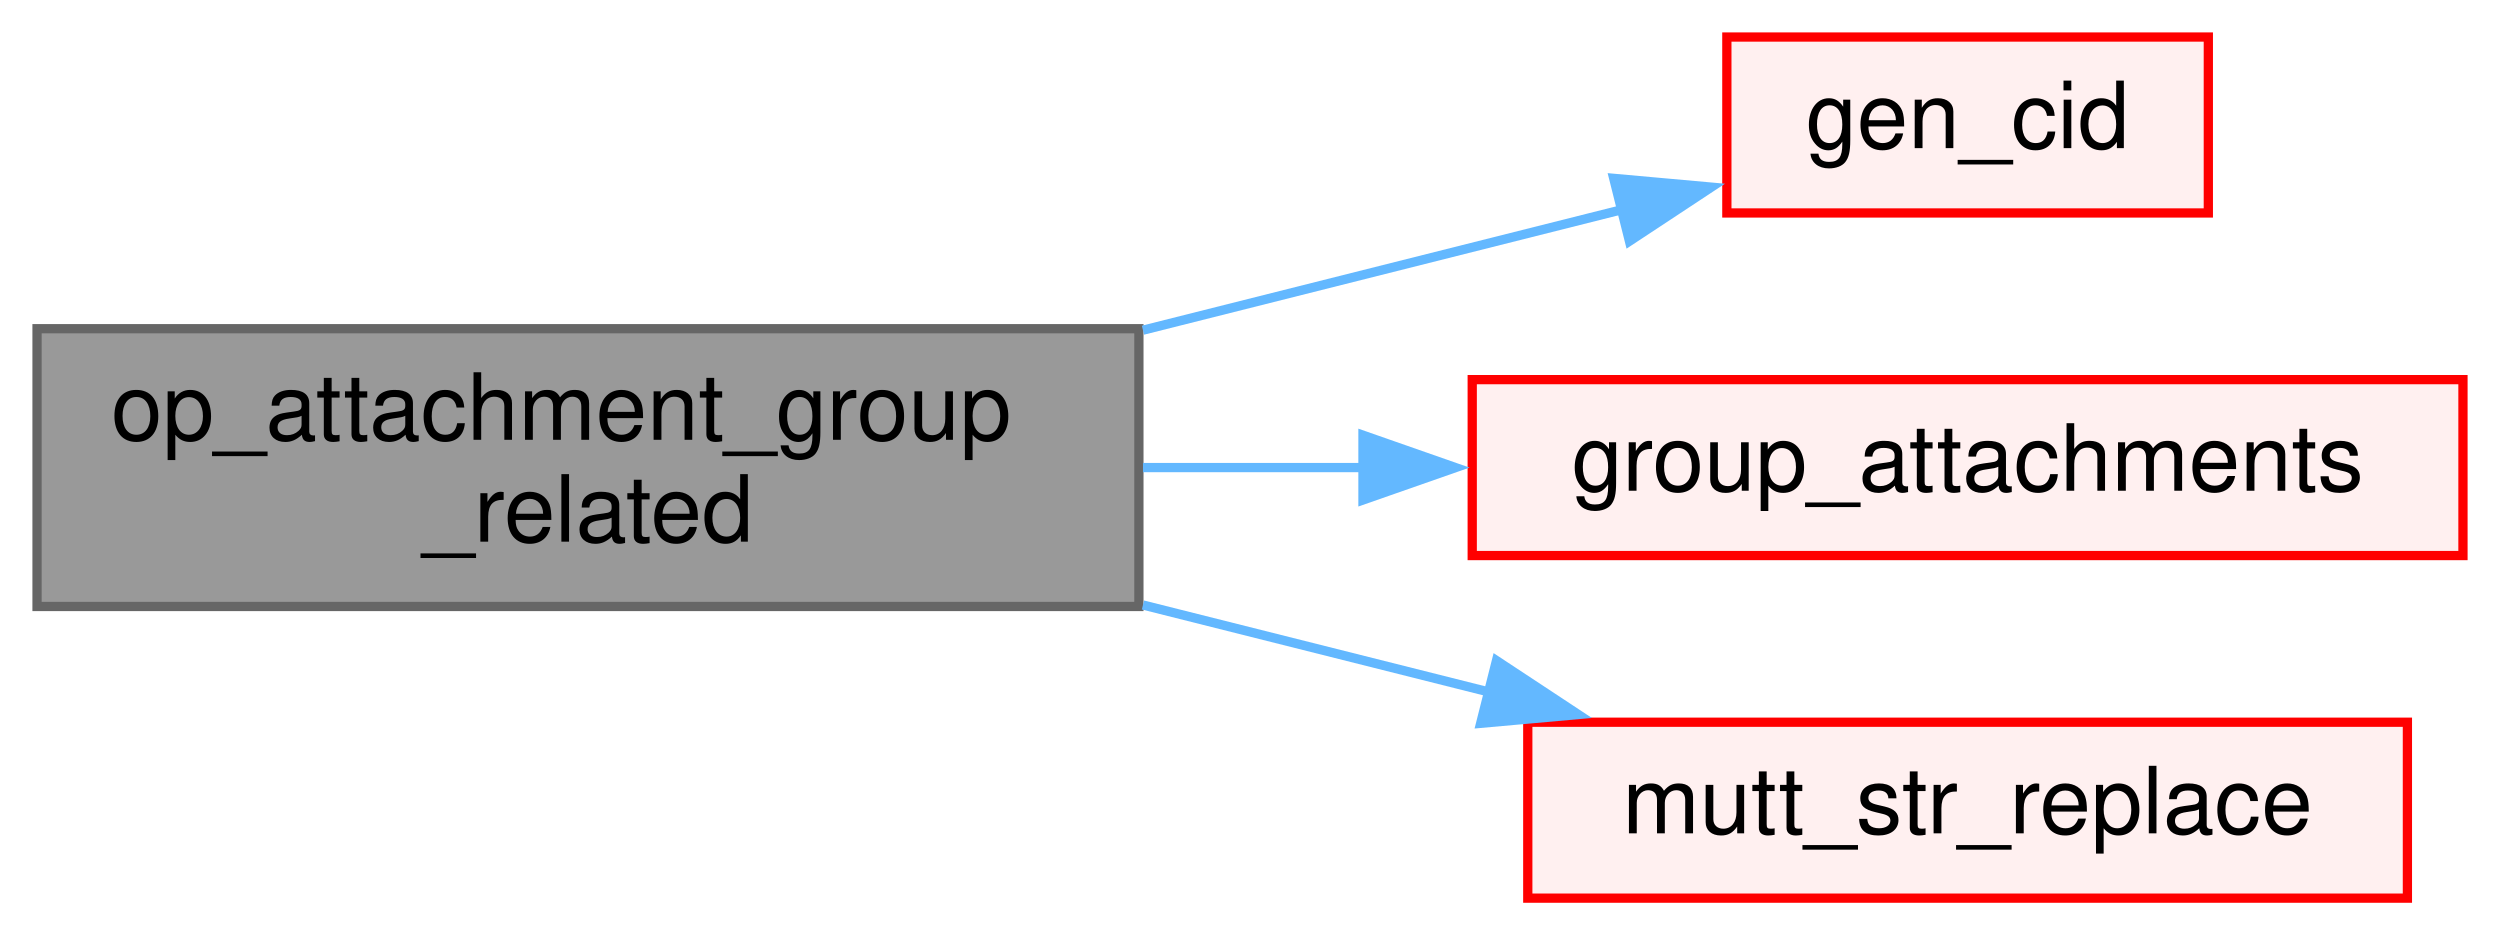
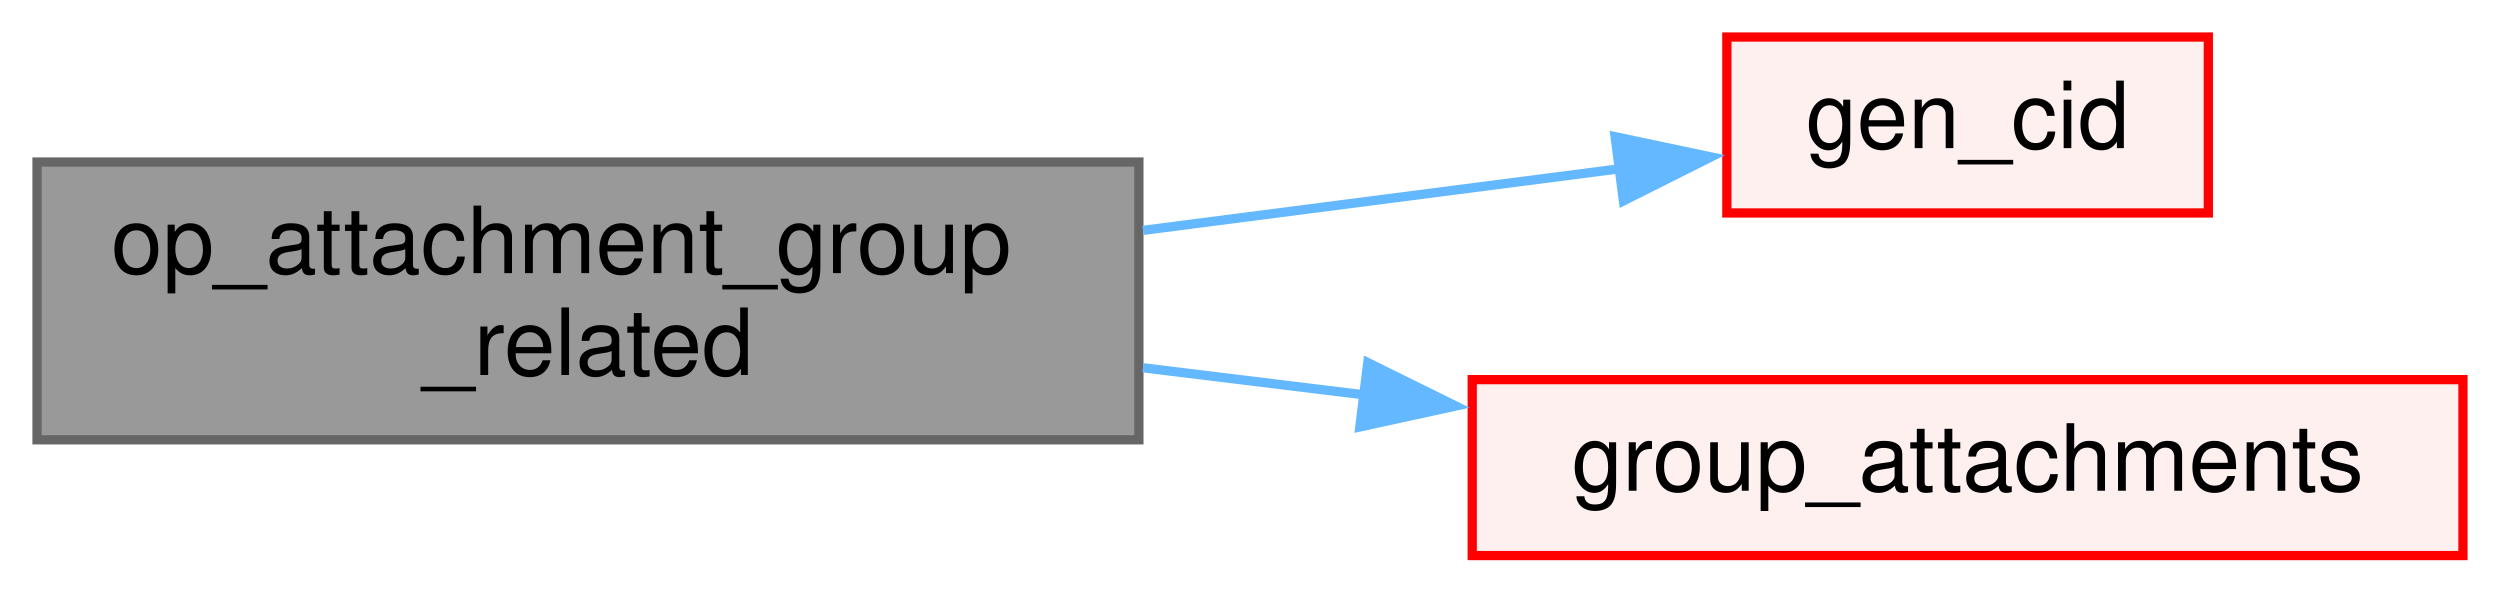
- <svg xmlns="http://www.w3.org/2000/svg" xmlns:xlink="http://www.w3.org/1999/xlink" width="270pt" height="101pt" viewBox="0.00 0.00 270.00 101.00">
-   <g id="graph0" class="graph" transform="scale(1 1) rotate(0) translate(4 97)">
+ <svg xmlns="http://www.w3.org/2000/svg" xmlns:xlink="http://www.w3.org/1999/xlink" width="270pt" height="64pt" viewBox="0.00 0.00 270.00 64.00">
+   <g id="graph0" class="graph" transform="scale(1 1) rotate(0) translate(4 60)">
    <g id="node1" class="node">
      <g id="a_node1">
        <a xlink:title="Group tagged attachments as 'multipart/related' - Implements compose_function_t -.">
-           <polygon fill="#999999" stroke="#666666" points="119,-61.5 0,-61.5 0,-31.5 119,-31.5 119,-61.5" />
-           <text text-anchor="start" x="8" y="-49.5" font-family="Helvetica,sans-Serif" font-size="10.00">op_attachment_group</text>
-           <text text-anchor="middle" x="59.5" y="-38.5" font-family="Helvetica,sans-Serif" font-size="10.00">_related</text>
+           <polygon fill="#999999" stroke="#666666" points="119,-42.5 0,-42.5 0,-12.5 119,-12.5 119,-42.5" />
+           <text text-anchor="start" x="8" y="-30.5" font-family="Helvetica,sans-Serif" font-size="10.00">op_attachment_group</text>
+           <text text-anchor="middle" x="59.5" y="-19.5" font-family="Helvetica,sans-Serif" font-size="10.00">_related</text>
        </a>
      </g>
    </g>
    <g id="node2" class="node">
      <g id="a_node2">
        <a xlink:href="compose_2functions_8c.html#a78c7433990448979005f6b6824848edd" target="_top" xlink:title="Generate a random Content ID.">
-           <polygon fill="#fff0f0" stroke="red" points="234.5,-93 182.5,-93 182.5,-74 234.5,-74 234.5,-93" />
-           <text text-anchor="middle" x="208.5" y="-81" font-family="Helvetica,sans-Serif" font-size="10.00">gen_cid</text>
+           <polygon fill="#fff0f0" stroke="red" points="234.5,-56 182.5,-56 182.5,-37 234.5,-37 234.5,-56" />
+           <text text-anchor="middle" x="208.5" y="-44" font-family="Helvetica,sans-Serif" font-size="10.00">gen_cid</text>
        </a>
      </g>
    </g>
    <g id="edge1" class="edge">
-       <path fill="none" stroke="#63b8ff" d="M119.44,-61.34C137.05,-65.77 155.83,-70.49 171.5,-74.44" />
-       <polygon fill="#63b8ff" stroke="#63b8ff" points="170.28,-77.74 180.83,-76.79 171.98,-70.95 170.28,-77.74" />
+       <path fill="none" stroke="#63b8ff" d="M119.44,-35.12C136.88,-37.37 155.46,-39.77 171.04,-41.79" />
+       <polygon fill="#63b8ff" stroke="#63b8ff" points="170.43,-45.24 180.79,-43.05 171.33,-38.3 170.43,-45.24" />
    </g>
    <g id="node3" class="node">
      <g id="a_node3">
        <a xlink:href="compose_2functions_8c.html#a468c081187199453be2b5f3d55532449" target="_top" xlink:title="Group tagged attachments into a multipart group.">
-           <polygon fill="#fff0f0" stroke="red" points="262,-56 155,-56 155,-37 262,-37 262,-56" />
-           <text text-anchor="middle" x="208.5" y="-44" font-family="Helvetica,sans-Serif" font-size="10.00">group_attachments</text>
+           <polygon fill="#fff0f0" stroke="red" points="262,-19 155,-19 155,0 262,0 262,-19" />
+           <text text-anchor="middle" x="208.5" y="-7" font-family="Helvetica,sans-Serif" font-size="10.00">group_attachments</text>
        </a>
      </g>
    </g>
    <g id="edge2" class="edge">
-       <path fill="none" stroke="#63b8ff" d="M119.44,-46.5C127.28,-46.5 135.34,-46.5 143.26,-46.5" />
-       <polygon fill="#63b8ff" stroke="#63b8ff" points="143.2,-50 153.2,-46.5 143.2,-43 143.2,-50" />
-     </g>
-     <g id="node4" class="node">
-       <g id="a_node4">
-         <a xlink:href="mutt_2string_8c.html#af8c32ffc64dd55e92001a974a4be6bbf" target="_top" xlink:title="Replace one string with another.">
-           <polygon fill="#fff0f0" stroke="red" points="256,-19 161,-19 161,0 256,0 256,-19" />
-           <text text-anchor="middle" x="208.5" y="-7" font-family="Helvetica,sans-Serif" font-size="10.00">mutt_str_replace</text>
-         </a>
-       </g>
-     </g>
-     <g id="edge3" class="edge">
-       <path fill="none" stroke="#63b8ff" d="M119.44,-31.66C131.92,-28.52 144.98,-25.24 157.1,-22.19" />
-       <polygon fill="#63b8ff" stroke="#63b8ff" points="157.62,-25.66 166.46,-19.83 155.91,-18.88 157.62,-25.66" />
+       <path fill="none" stroke="#63b8ff" d="M119.44,-20.28C127.37,-19.31 135.53,-18.31 143.54,-17.33" />
+       <polygon fill="#63b8ff" stroke="#63b8ff" points="143.72,-20.84 153.22,-16.15 142.86,-13.89 143.72,-20.84" />
    </g>
  </g>
</svg>
